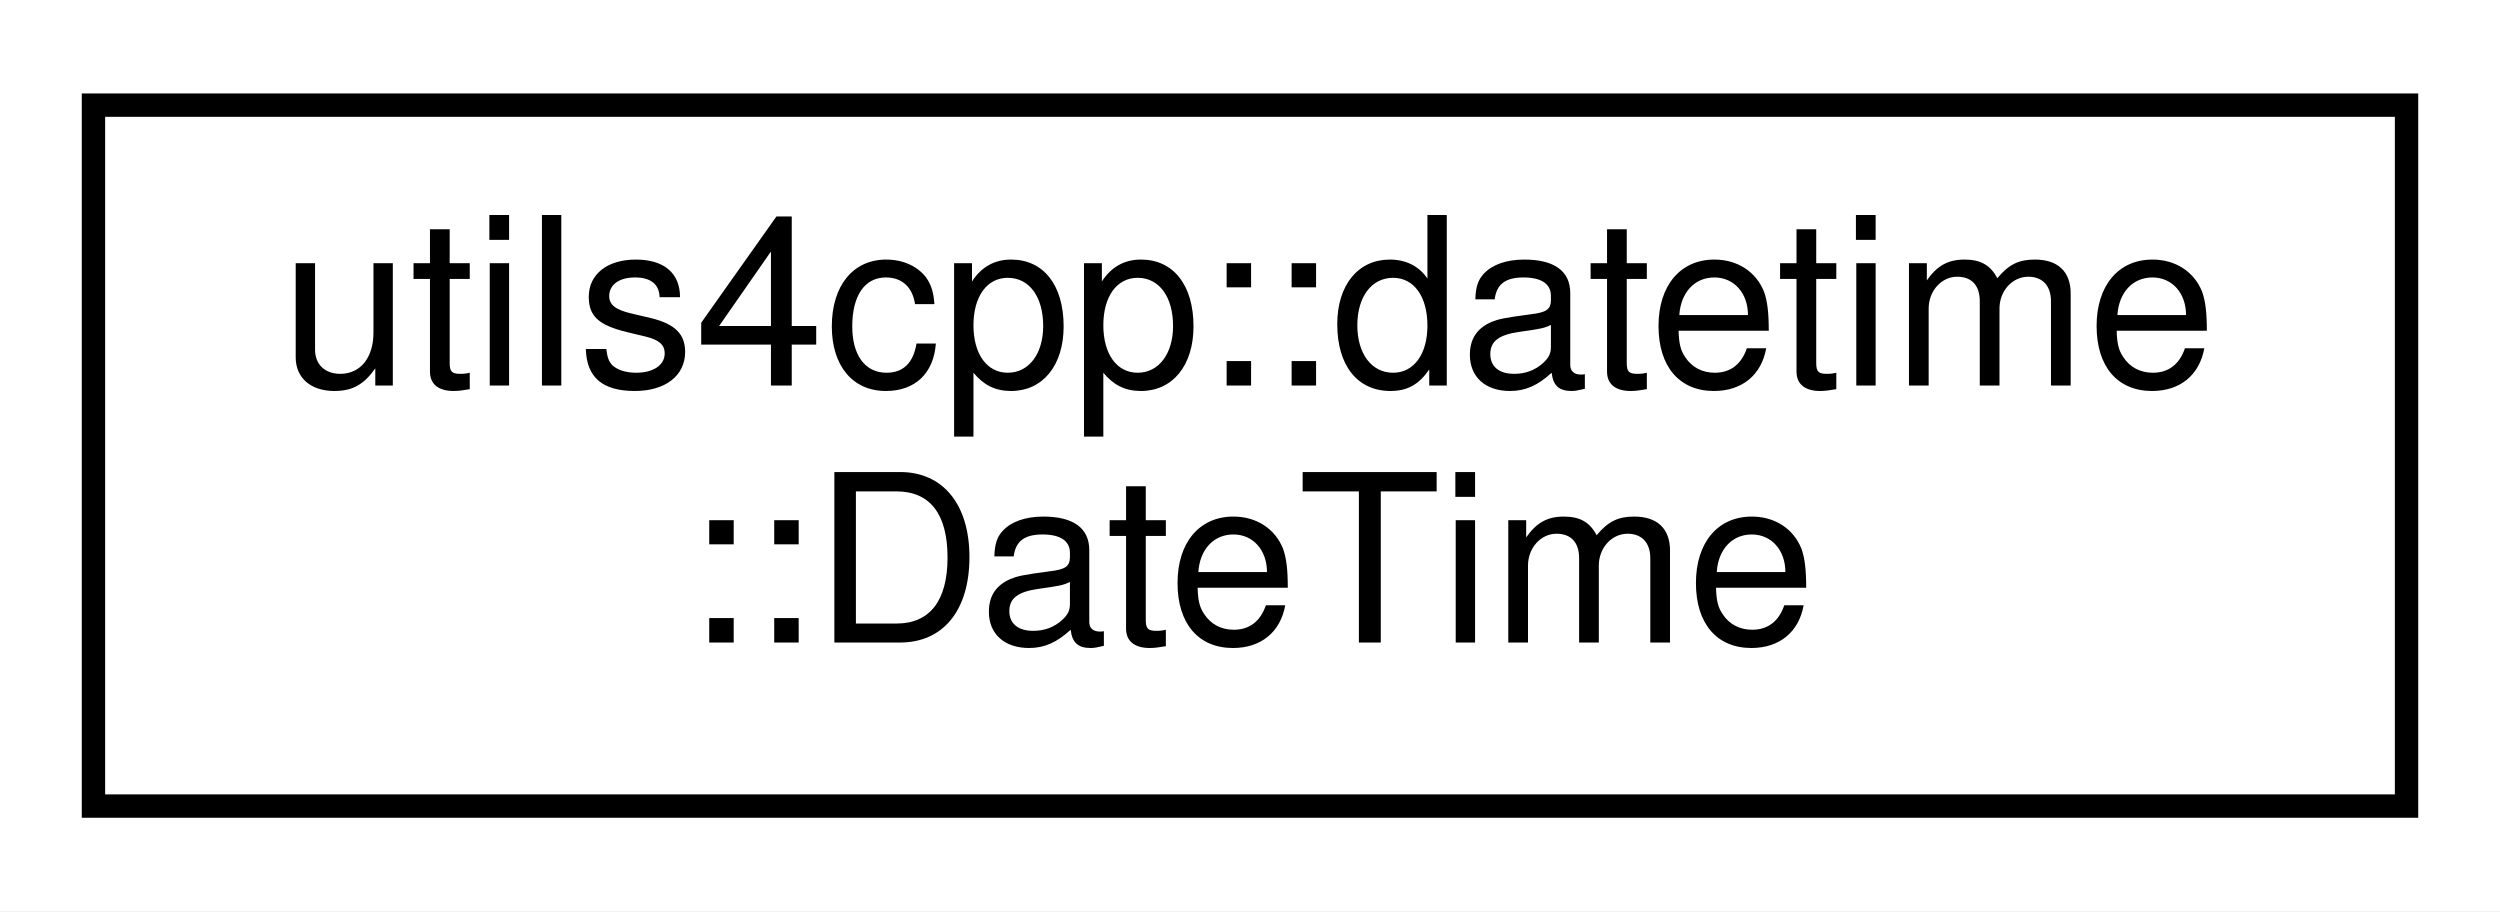
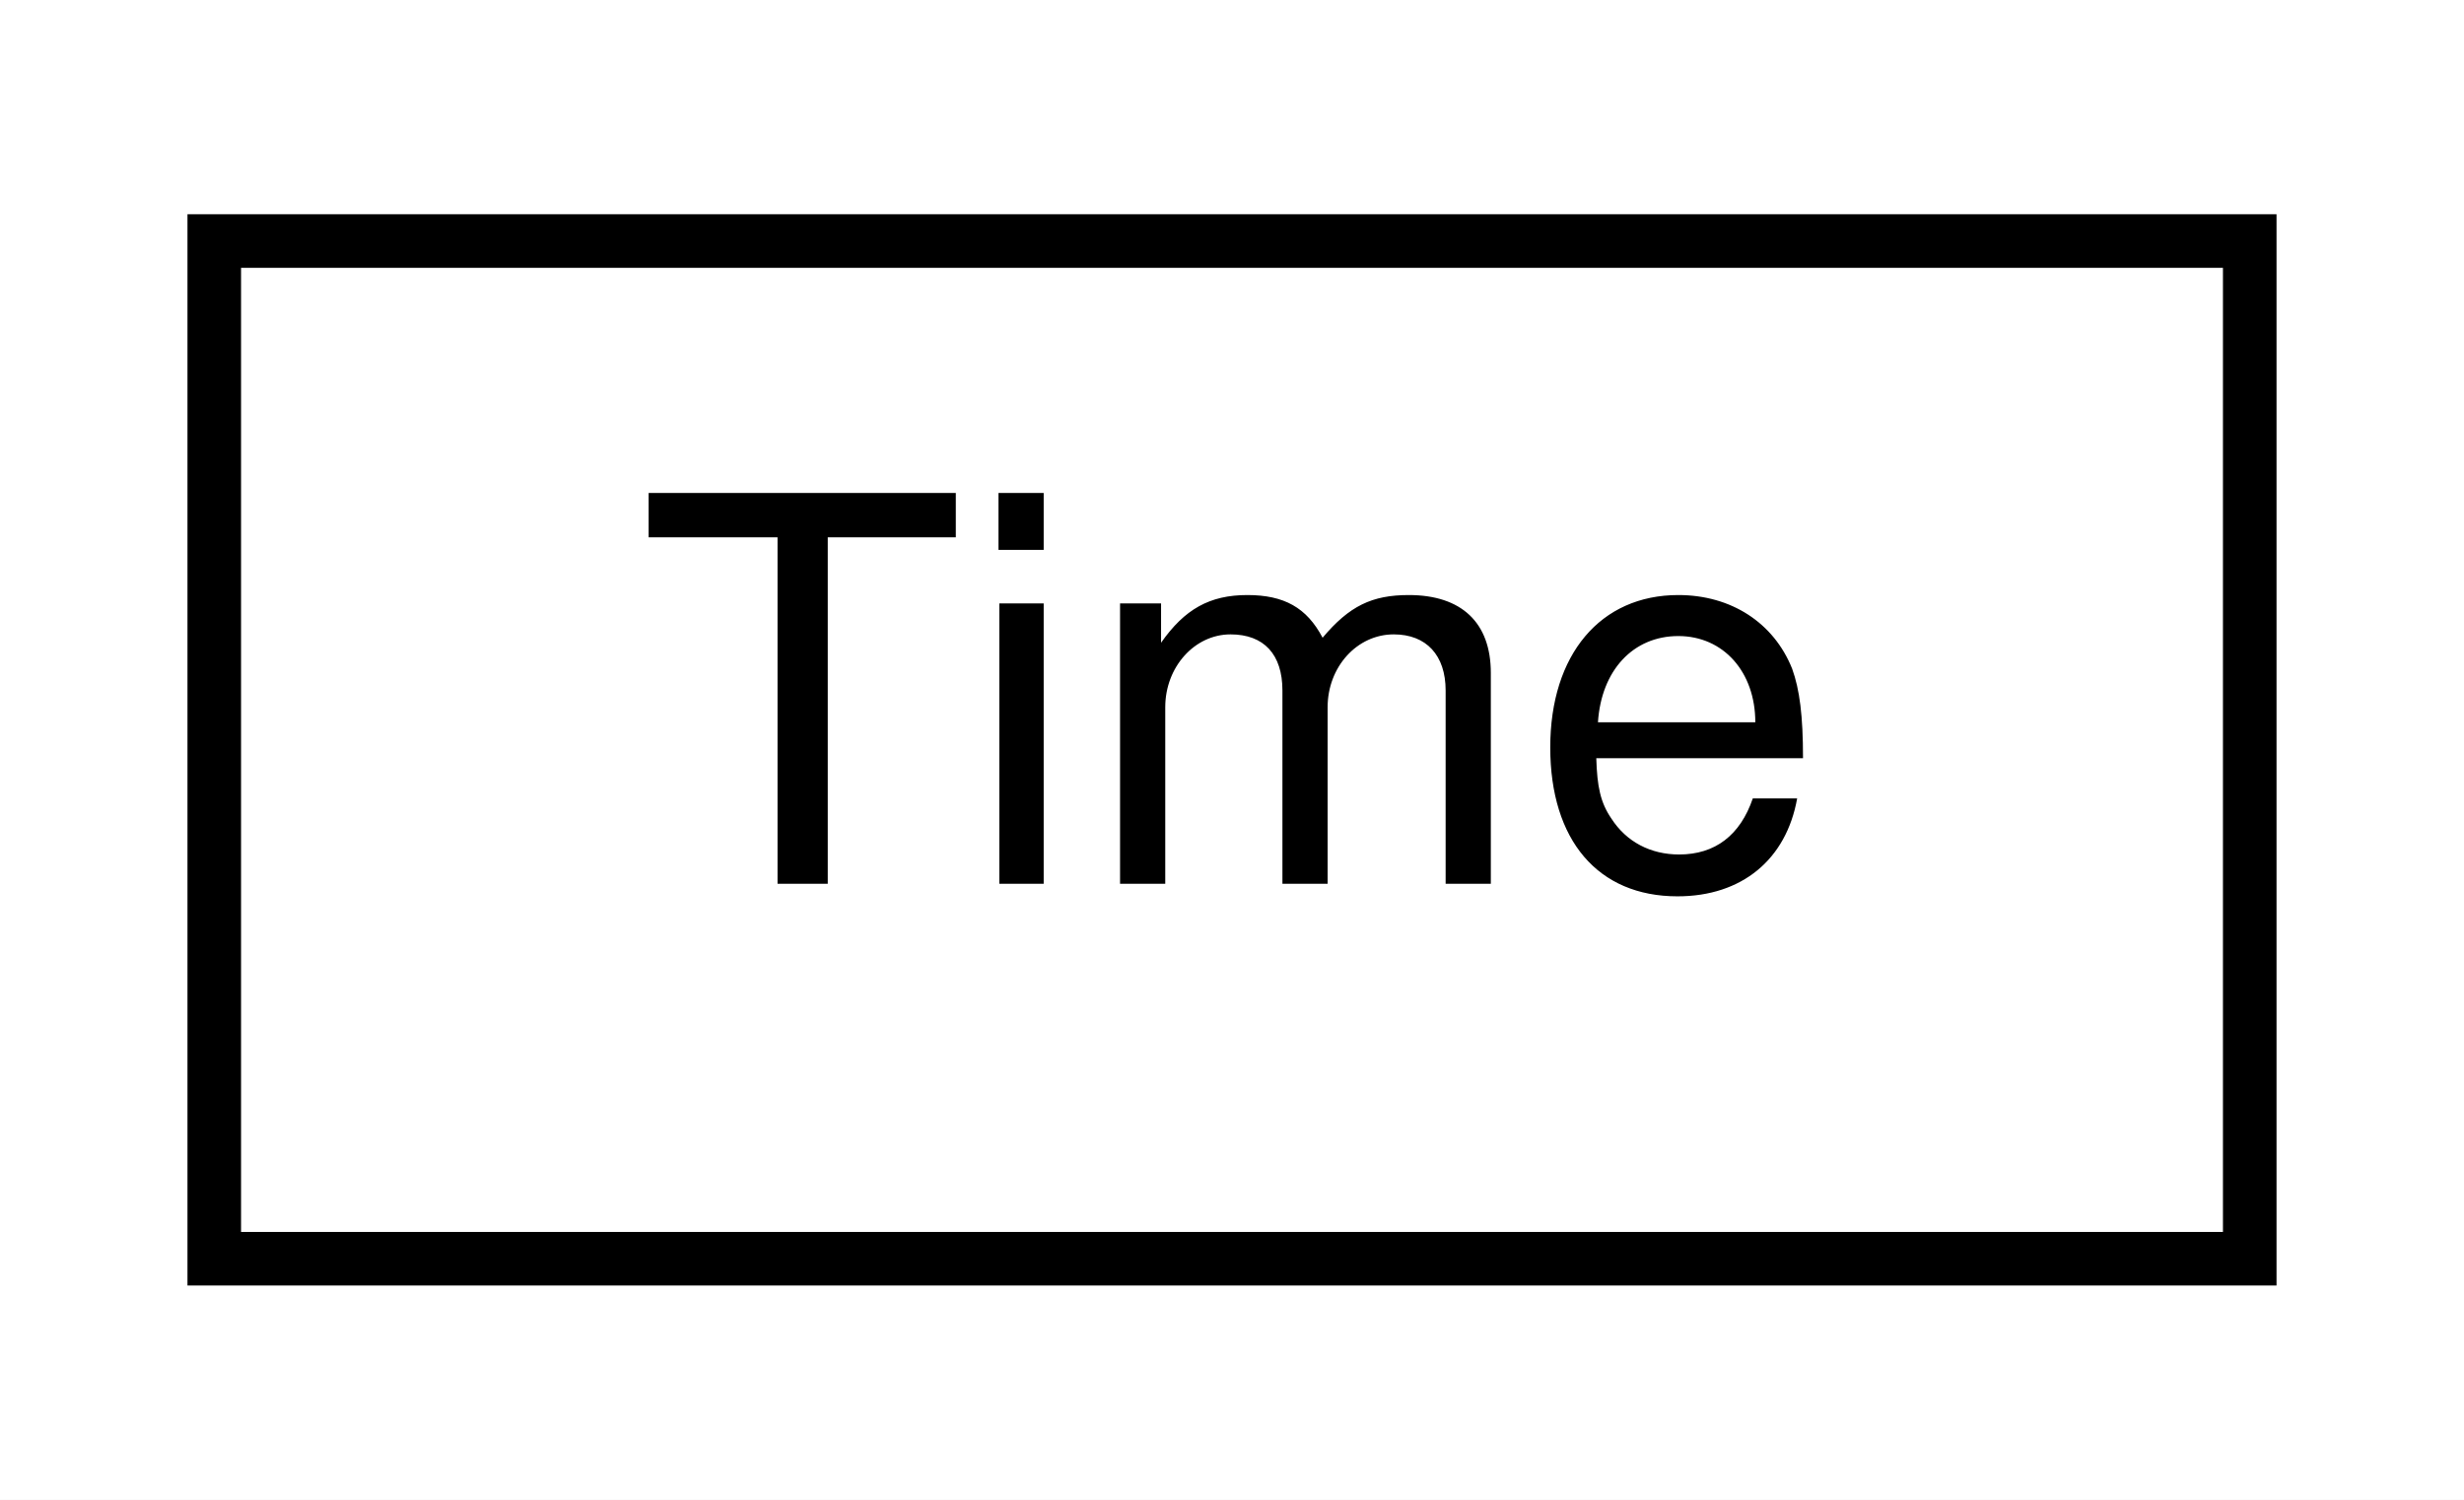
- <svg xmlns="http://www.w3.org/2000/svg" xmlns:xlink="http://www.w3.org/1999/xlink" width="107pt" height="39pt" viewBox="0.00 0.00 107.00 39.00">
-   <g id="graph0" class="graph" transform="scale(1 1) rotate(0) translate(4 35)">
-     <polygon fill="white" stroke="none" points="-4,4 -4,-35 103,-35 103,4 -4,4" />
+ <svg xmlns="http://www.w3.org/2000/svg" xmlns:xlink="http://www.w3.org/1999/xlink" width="46pt" height="28pt" viewBox="0.00 0.00 46.00 28.00">
+   <g id="graph0" class="graph" transform="scale(1 1) rotate(0) translate(4 24)">
+     <polygon fill="white" stroke="none" points="-4,4 -4,-24 42,-24 42,4 -4,4" />
    <g id="node1" class="node">
      <g id="a_node1">
-         <a xlink:href="classutils4cpp_1_1datetime_1_1_date_time.html" target="_top" xlink:title=" ">
-           <polygon fill="white" stroke="black" points="0,-0.5 0,-30.5 99,-30.5 99,-0.5 0,-0.5" />
-           <text text-anchor="start" x="8" y="-18.5" font-family="Helvetica,sans-Serif" font-size="10.00">utils4cpp::datetime</text>
-           <text text-anchor="middle" x="49.5" y="-7.5" font-family="Helvetica,sans-Serif" font-size="10.00">::DateTime</text>
+         <a xlink:href="class_time.html" target="_top" xlink:title="Defines a Time class.">
+           <polygon fill="white" stroke="black" points="0,-0.5 0,-19.5 38,-19.5 38,-0.5 0,-0.5" />
+           <text text-anchor="middle" x="19" y="-7.5" font-family="Helvetica,sans-Serif" font-size="10.00">Time</text>
        </a>
      </g>
    </g>
  </g>
</svg>
